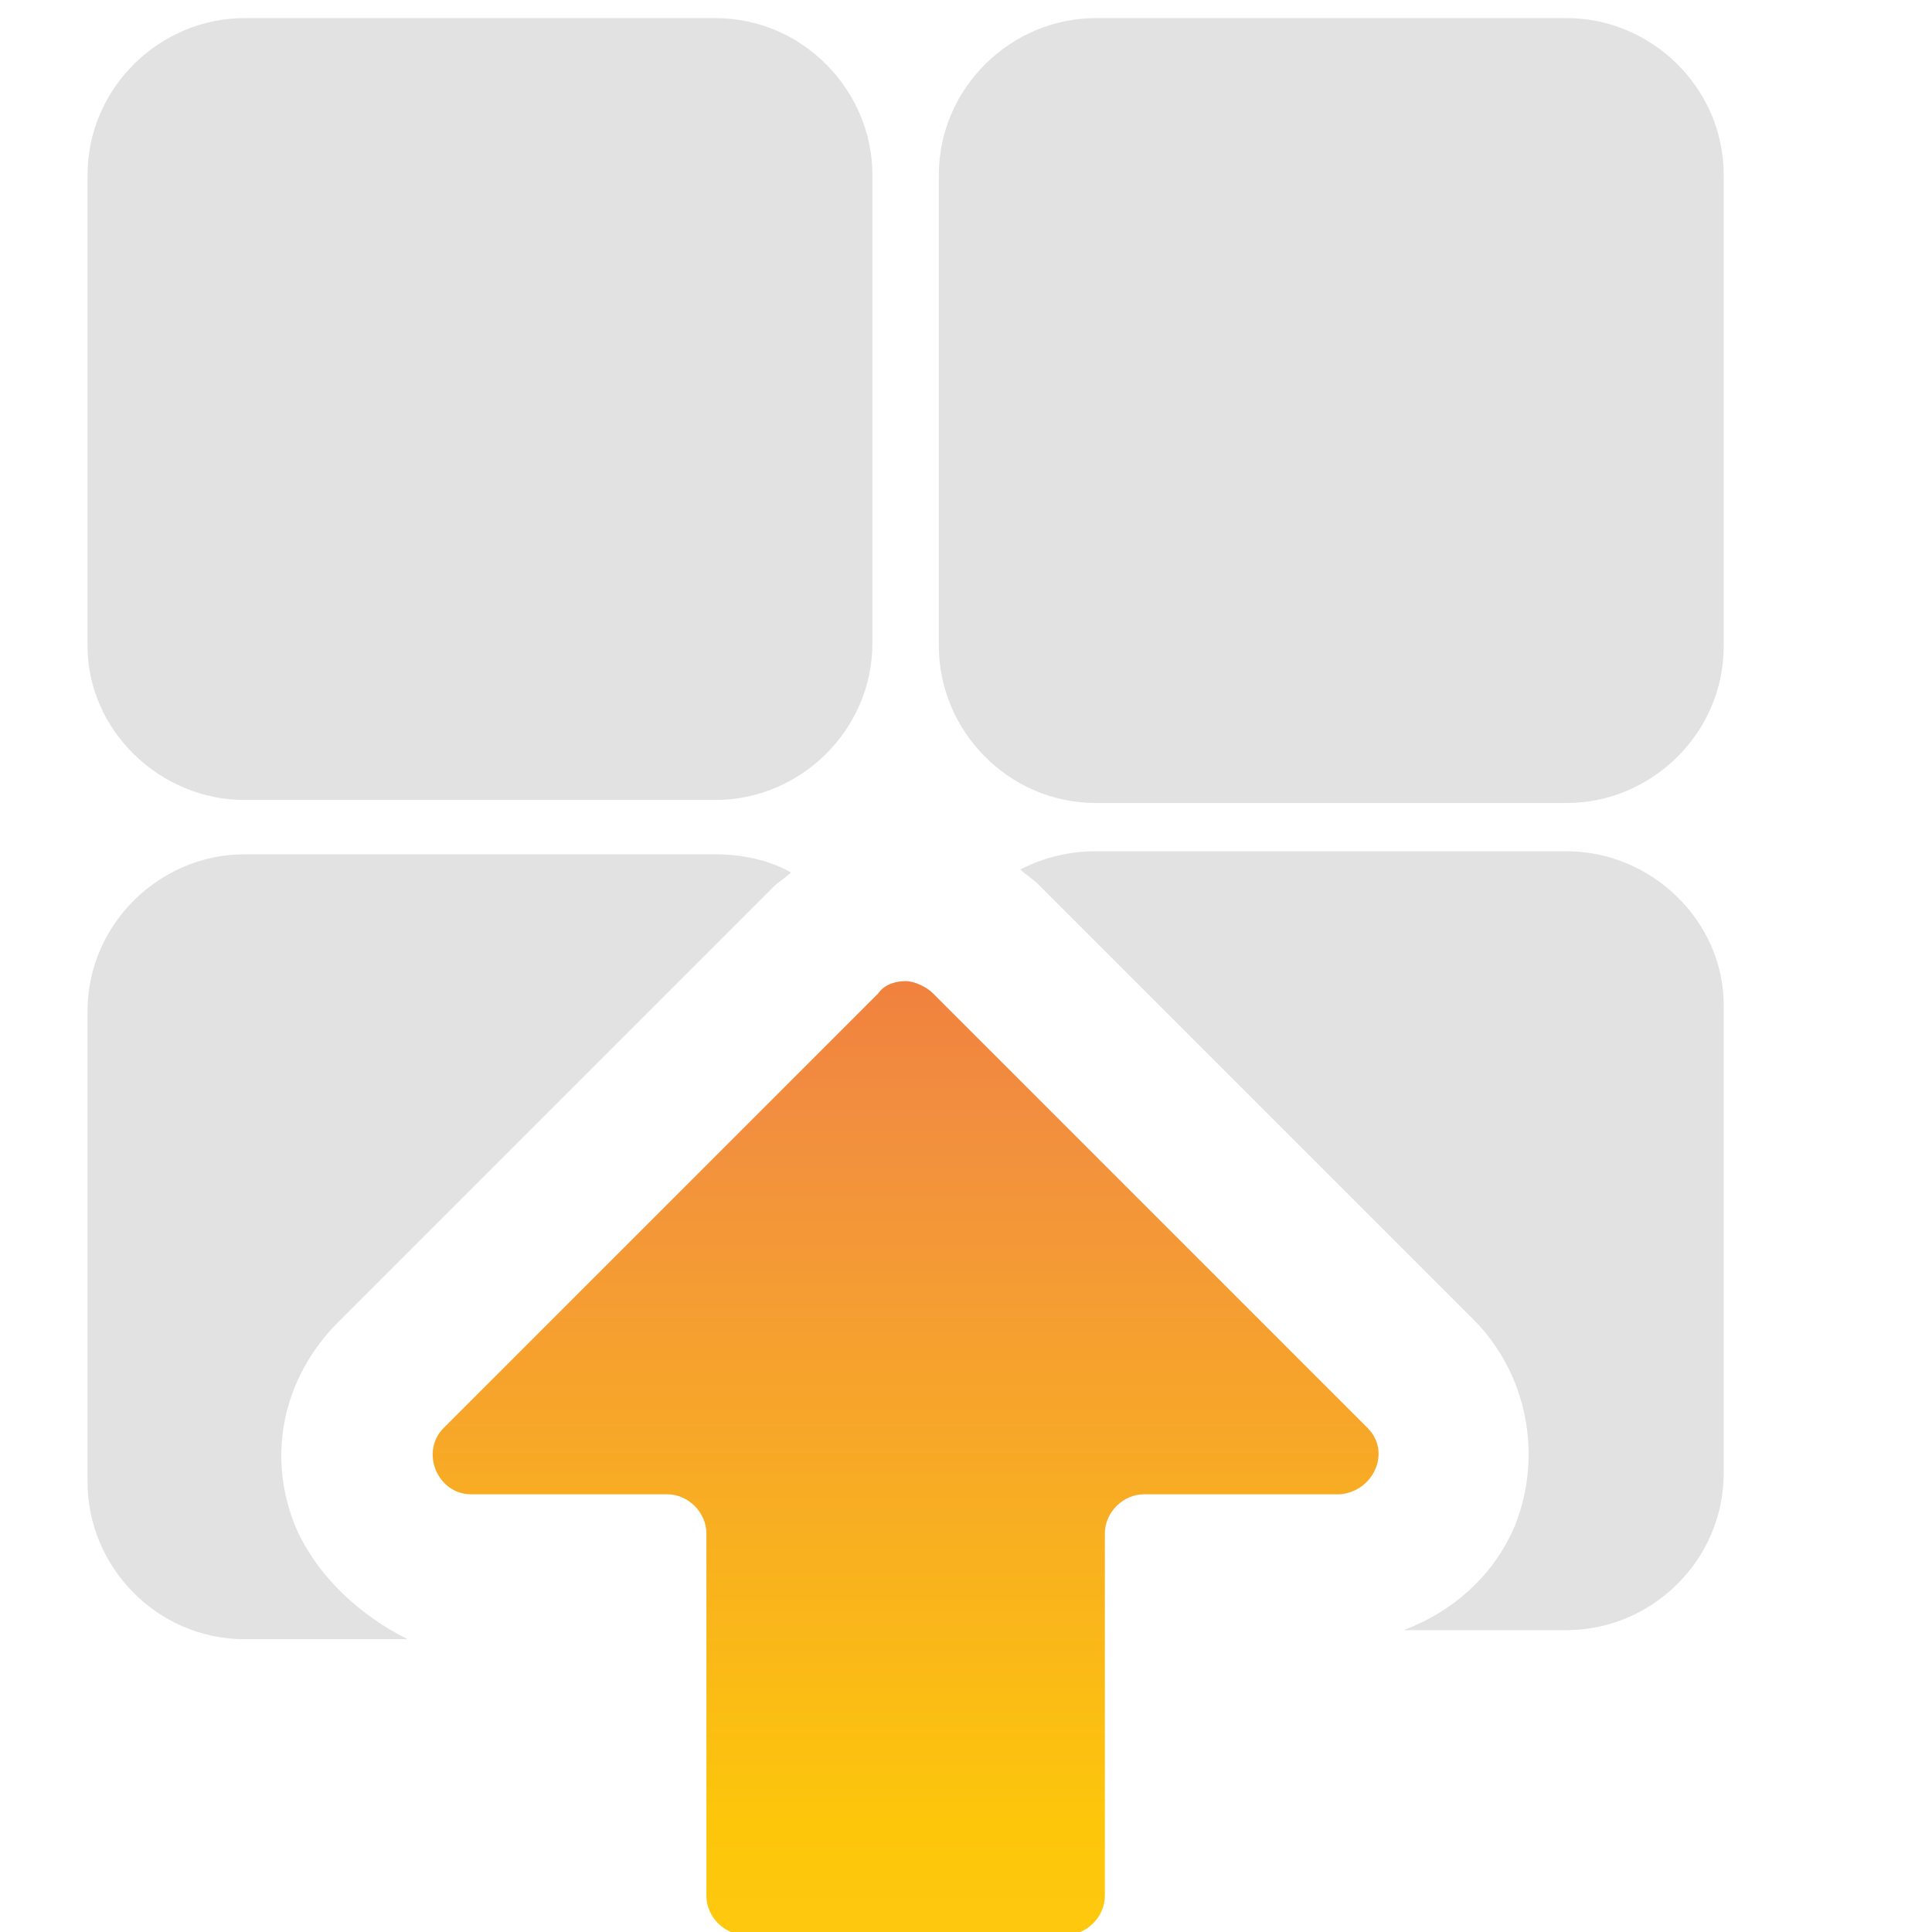
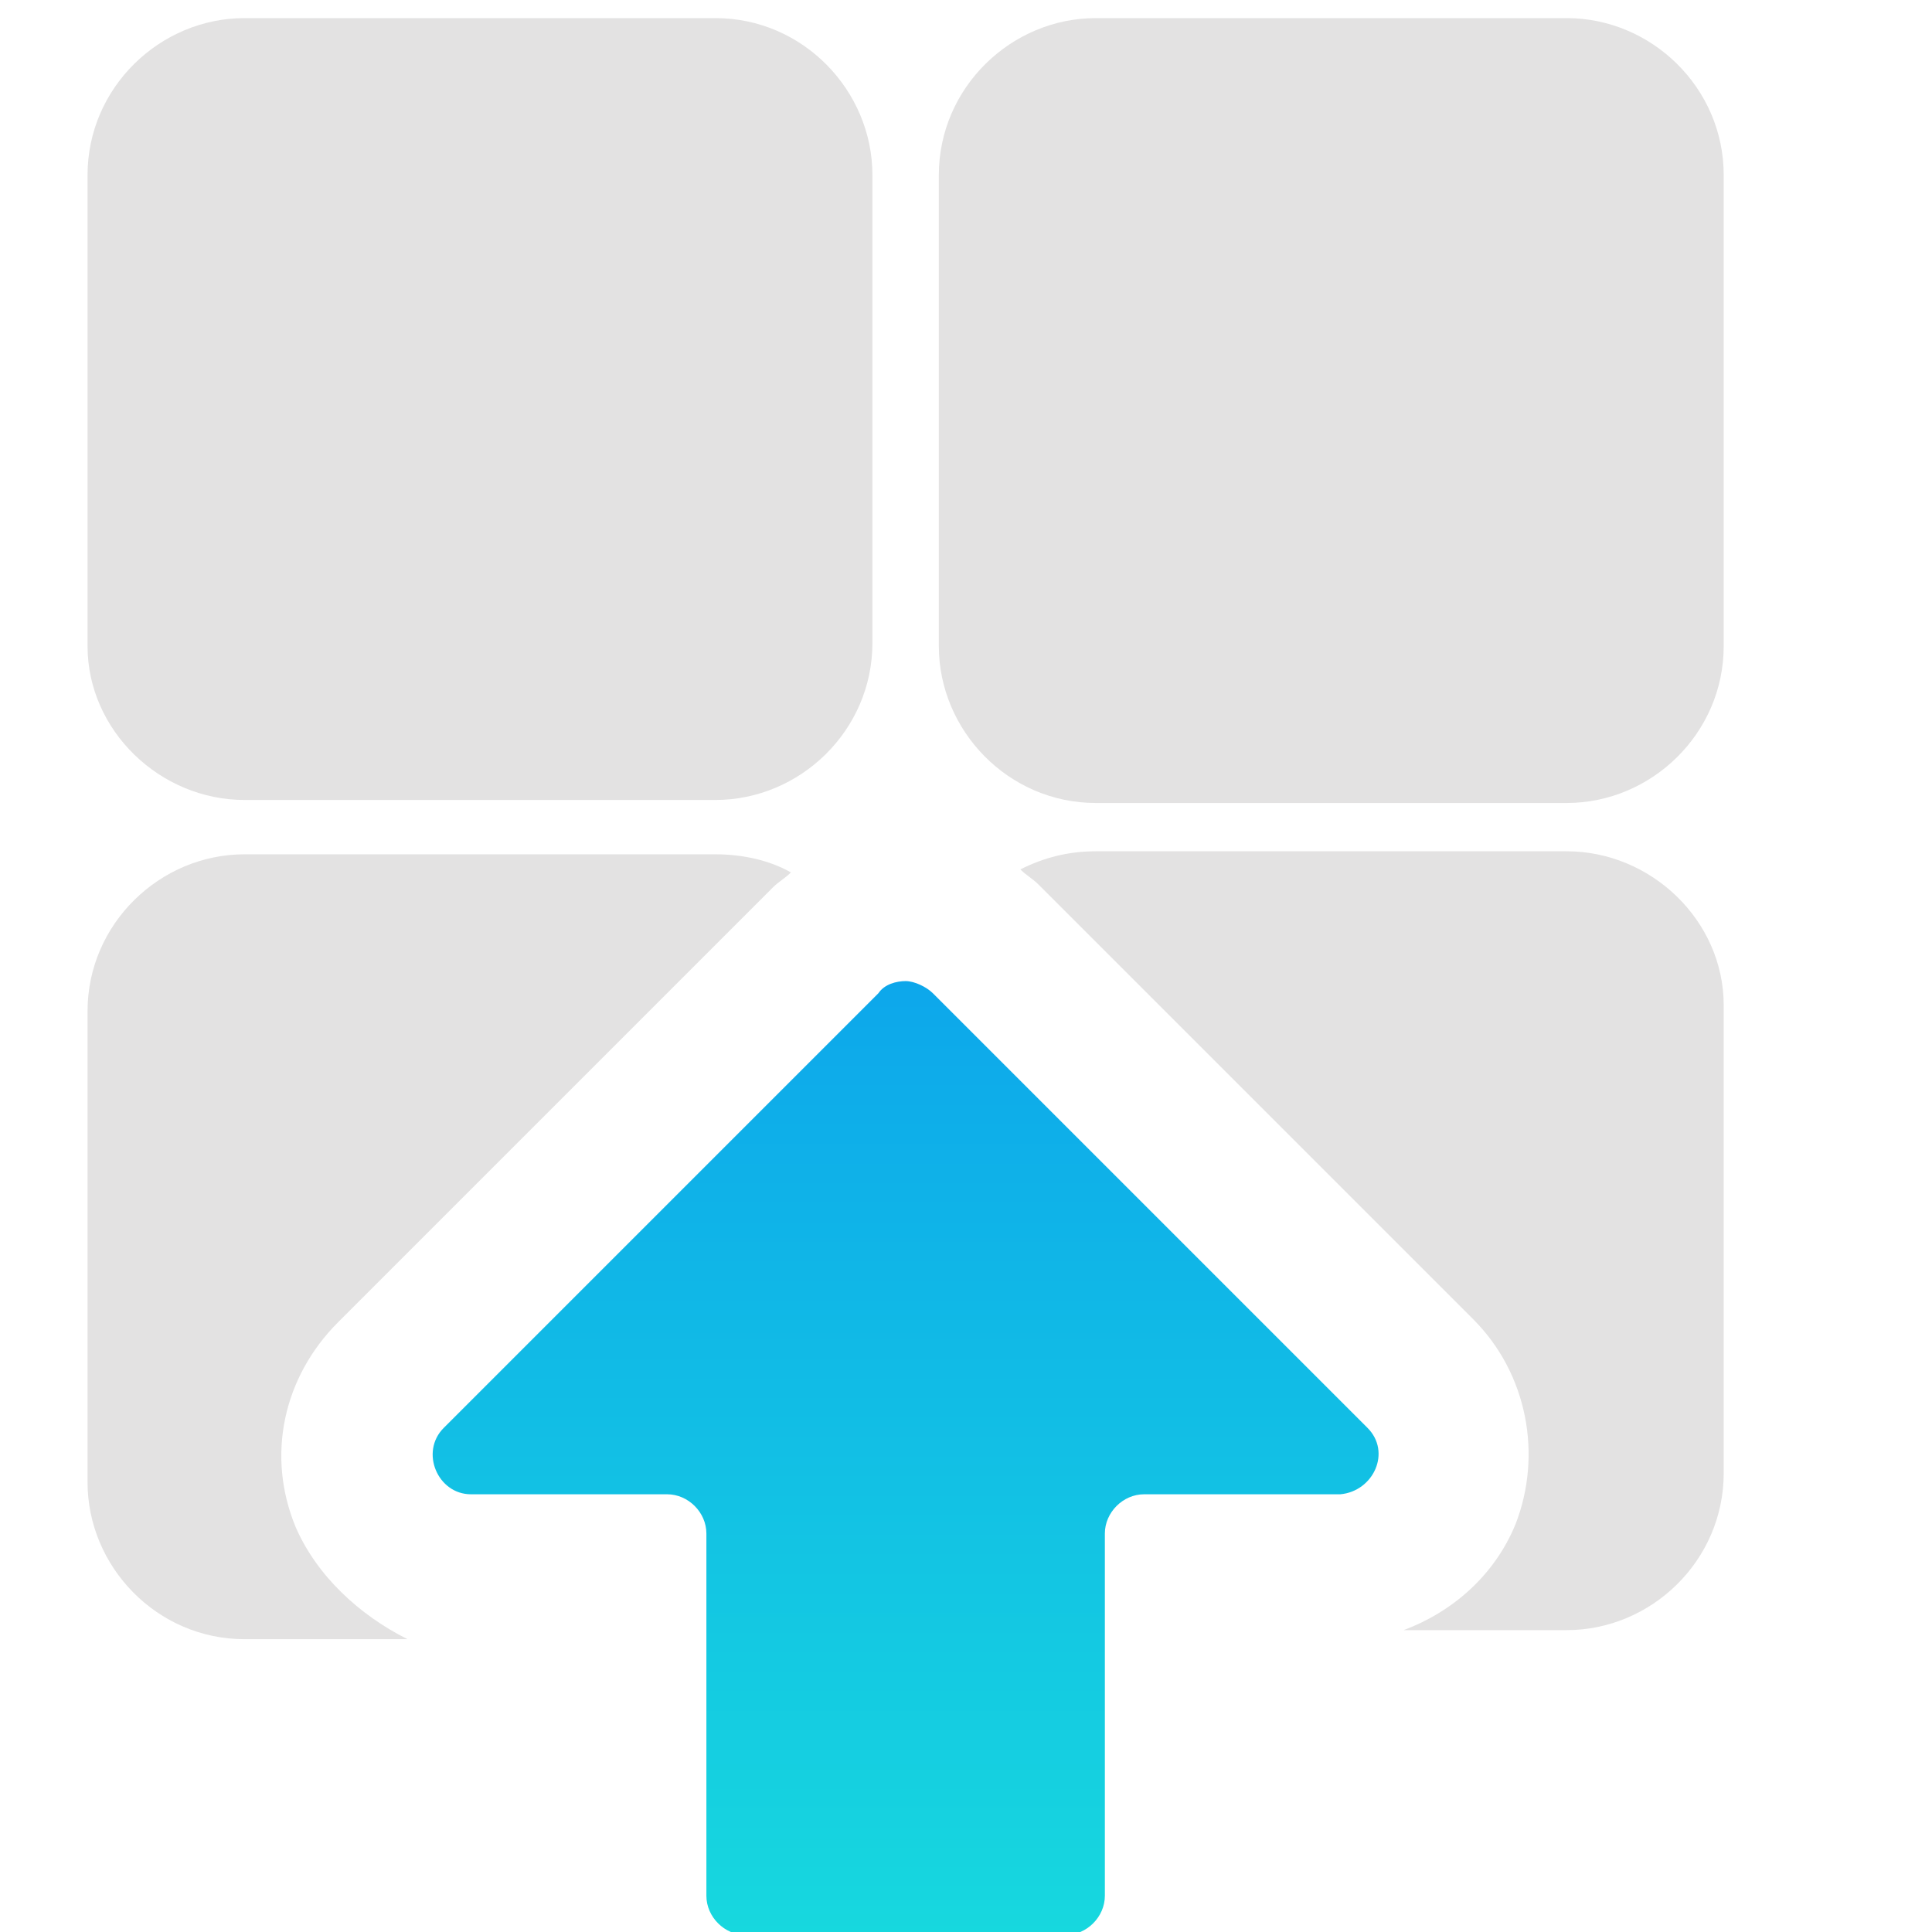
<svg xmlns="http://www.w3.org/2000/svg" version="1.1" id="Layer_1" x="0px" y="0px" width="64px" height="64px" viewBox="0 0 64 64" style="enable-background:new 0 0 64 64;" xml:space="preserve">
  <style type="text/css">
	.st0{fill:#E3E2E2;}
	.st1{fill:url(#SVGID_1_);}
</style>
  <path class="st0" d="M8.1,26.5h15.6c2.8,0,5.2-2.3,5.2-5.2V5.8c0-2.8-2.3-5.2-5.2-5.2H8.1c-2.8,0-5.2,2.3-5.2,5.2v15.6  C2.9,24.2,5.3,26.5,8.1,26.5z" />
  <path class="st0" d="M51.9,0.6H36.3c-2.8,0-5.2,2.3-5.2,5.2v15.6c0,2.8,2.3,5.2,5.2,5.2h15.6c2.8,0,5.2-2.3,5.2-5.2V5.8  C57.1,2.9,54.7,0.6,51.9,0.6z" />
  <path class="st0" d="M9.8,50.6c-1-2.4-0.4-5,1.4-6.8l12.8-12.8l1.6-1.6c0.2-0.2,0.4-0.3,0.6-0.5c-0.7-0.4-1.6-0.6-2.5-0.6H8.1  c-2.8,0-5.2,2.3-5.2,5.2v15.6c0,2.8,2.3,5.2,5.2,5.2h5.4C11.9,53.5,10.5,52.2,9.8,50.6z" />
  <path class="st0" d="M51.9,28.2H36.3c-0.9,0-1.7,0.2-2.5,0.6c0.2,0.2,0.4,0.3,0.6,0.5l1.6,1.6l3.8,3.8l2.6,2.6l6.4,6.4  c1.8,1.8,2.3,4.5,1.4,6.8c-0.7,1.7-2.1,2.9-3.7,3.5h5.4c2.8,0,5.2-2.3,5.2-5.2V33.3C57.1,30.5,54.7,28.2,51.9,28.2z" />
  <linearGradient id="SVGID_1_" gradientUnits="userSpaceOnUse" x1="30" y1="77.07" x2="30" y2="17.5">
-     <stop offset="0" style="stop-color:#FFF23A" />
-     <stop offset="4.010540e-02" style="stop-color:#FEE62D" />
-     <stop offset="0.117" style="stop-color:#FED41A" />
-     <stop offset="0.196" style="stop-color:#FDC90F" />
-     <stop offset="0.281" style="stop-color:#FDC60B" />
-     <stop offset="0.668" style="stop-color:#F28F3F" />
-     <stop offset="0.888" style="stop-color:#ED693C" />
-     <stop offset="1" style="stop-color:#E83E39" />
+     <stop offset="0" style="stop-color:#1BECD9" />
+     <stop offset="1" style="stop-color:#0890F1" />
  </linearGradient>
  <path class="st1" d="M45.3,47.3l-6.4-6.4l-2.6-2.6l-3.8-3.8l-1.3-1.3l-0.3-0.3c-0.2-0.2-0.6-0.4-0.9-0.4s-0.7,0.1-0.9,0.4l-0.3,0.3  l-1.3,1.3L14.7,47.3c-0.8,0.8-0.2,2.2,0.9,2.2h6.5c0.7,0,1.3,0.6,1.3,1.3v0.4v2.9v2.4v3.1v3.2c0,0.7,0.6,1.3,1.3,1.3h10.6  c0.7,0,1.3-0.6,1.3-1.3v-3.2v-5.4v-3.4c0-0.7,0.6-1.3,1.3-1.3h6.5C45.5,49.4,46.1,48.1,45.3,47.3z" />
</svg>
